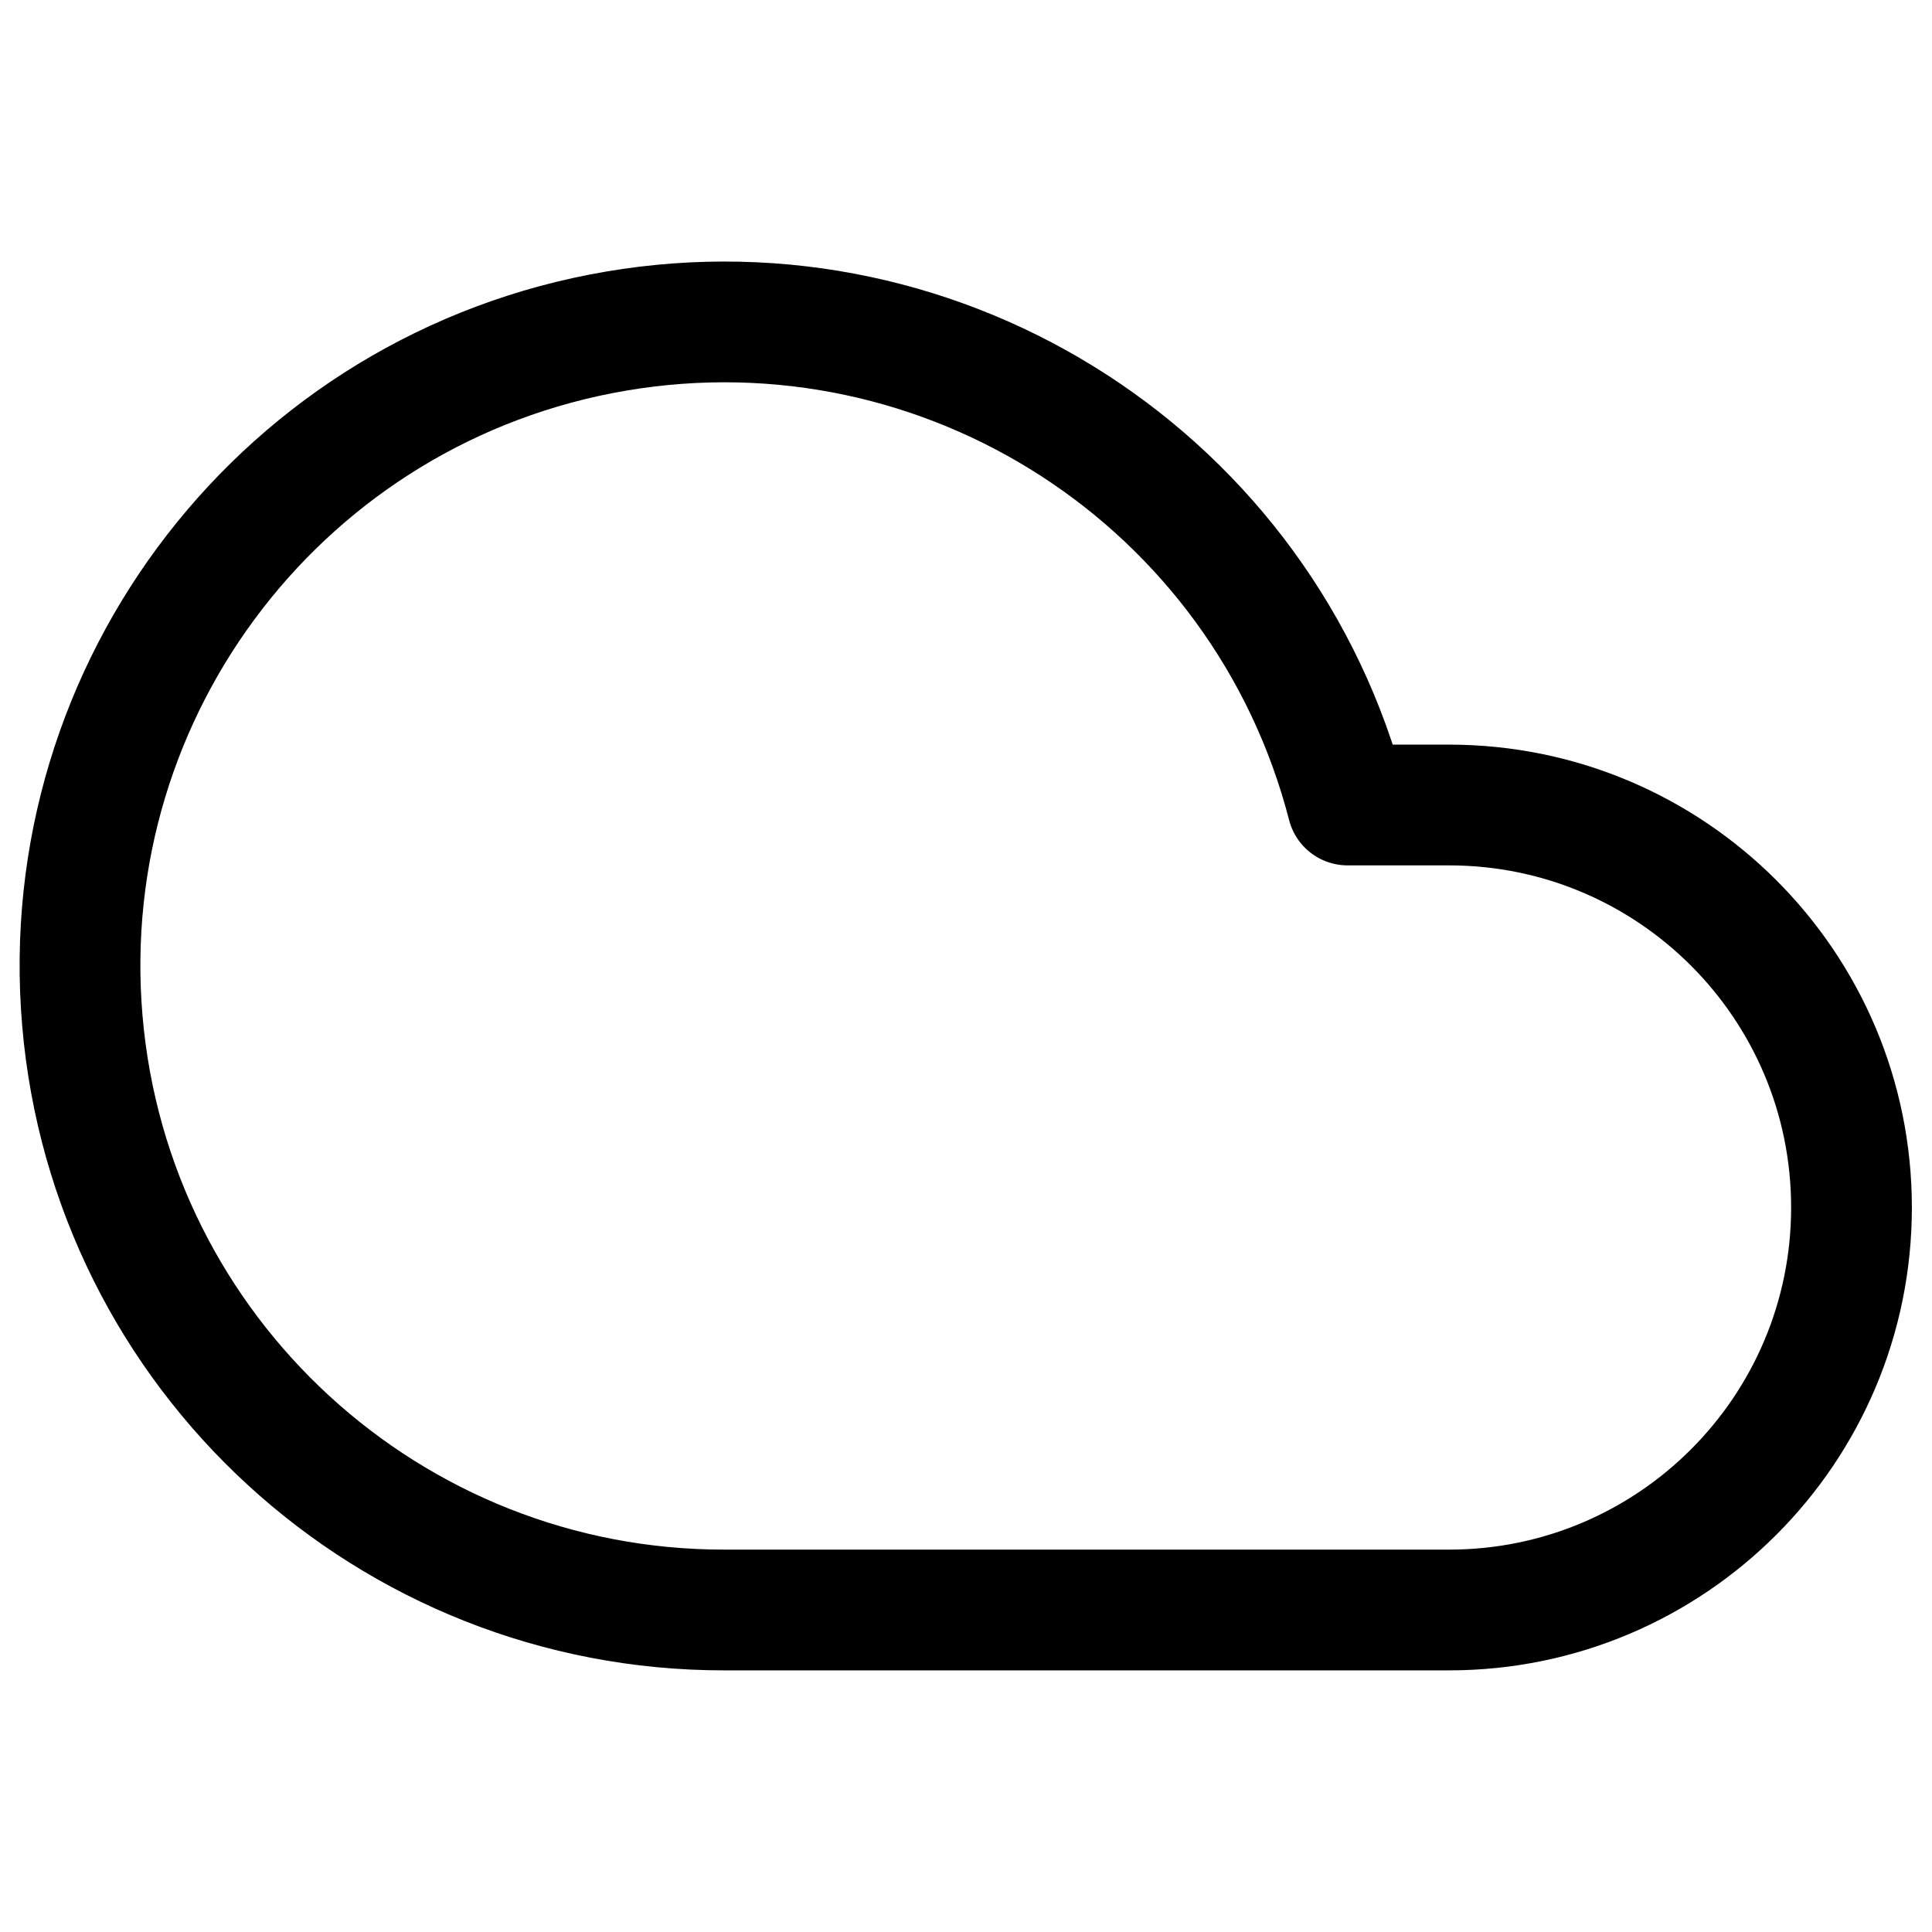
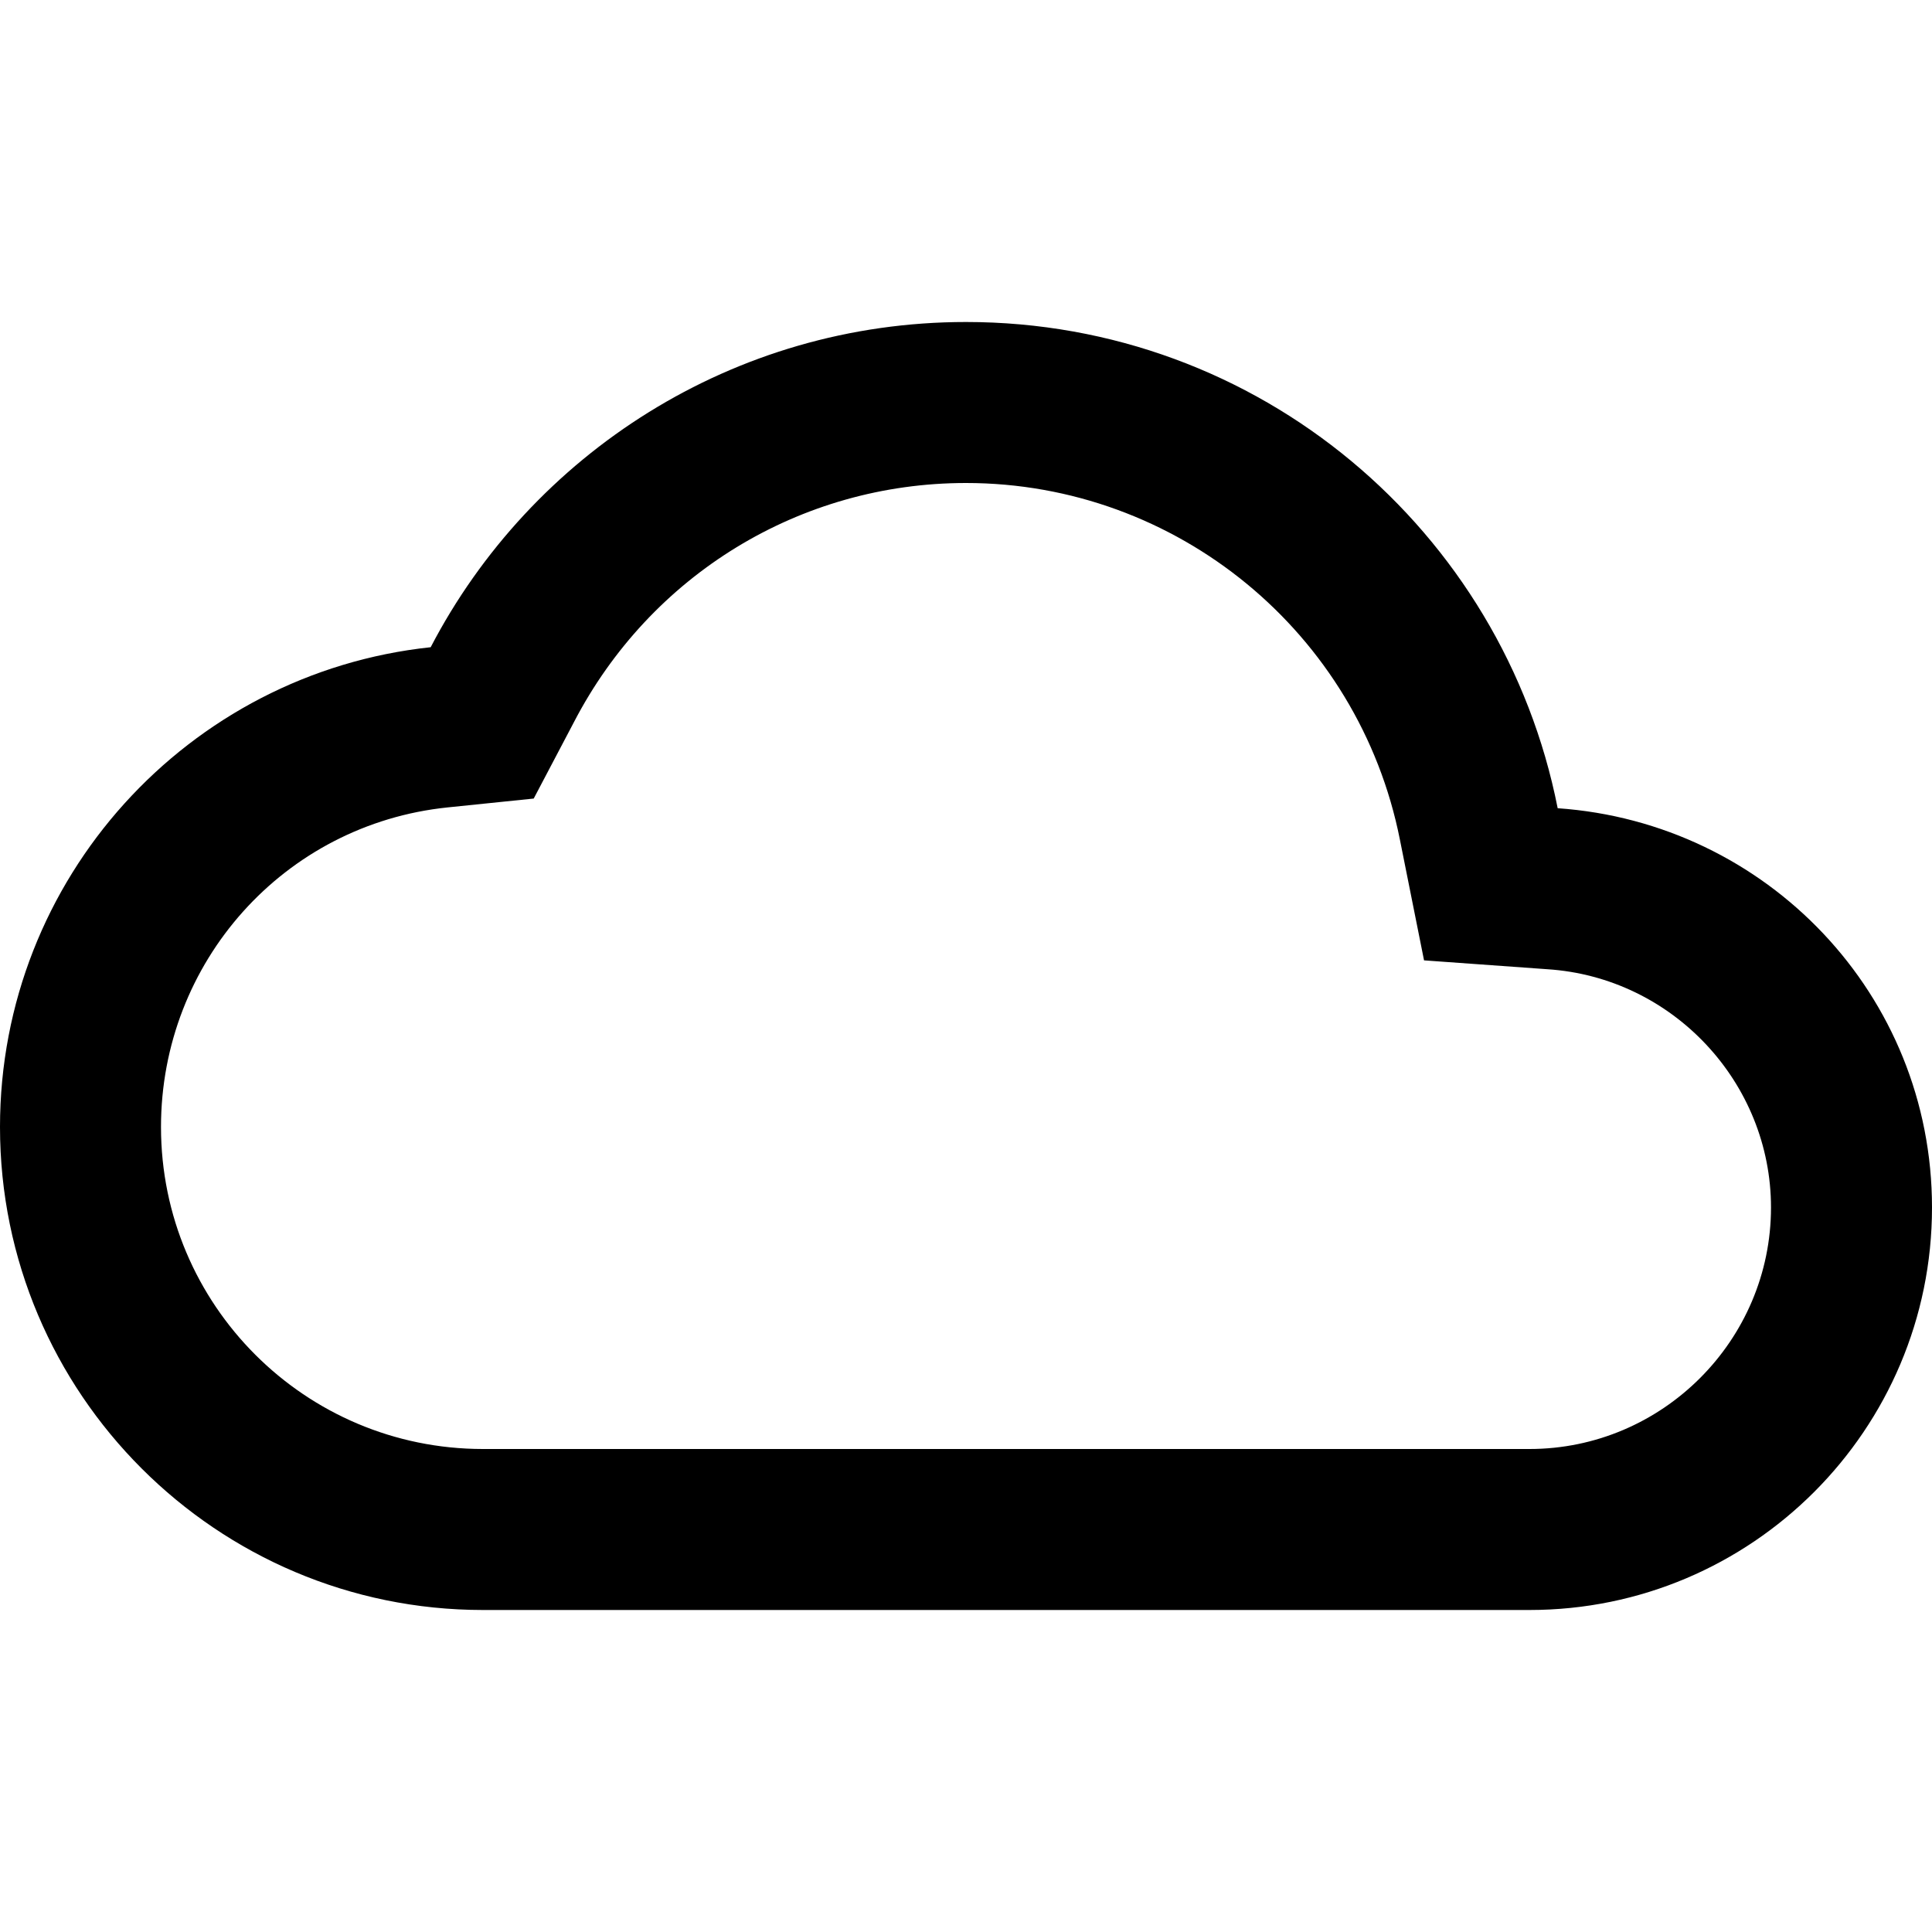
- <svg xmlns="http://www.w3.org/2000/svg" width="24" height="24" viewBox="0 0 24 24" fill="none" stroke="currentColor" stroke-width="1.5" stroke-linecap="round" stroke-linejoin="round" class="feather feather-cloud">
-   <path d="M18 10h-1.26A8 8 0 1 0 9 20h9a5 5 0 0 0 0-10z" />
+ <svg xmlns="http://www.w3.org/2000/svg" height="24px" viewBox="0 0 24 24" width="24px" fill="#000000">
+   <path d="M0 0h24v24H0V0z" fill="none" />
+   <path d="M12 6c2.62 0 4.88 1.86 5.39 4.43l.3 1.5 1.53.11c1.56.1 2.78 1.41 2.78 2.96 0 1.65-1.35 3-3 3H6c-2.21 0-4-1.79-4-4 0-2.05 1.53-3.76 3.56-3.97l1.07-.11.5-.95C8.08 7.14 9.94 6 12 6m0-2C9.11 4 6.6 5.64 5.35 8.04 2.34 8.36 0 10.91 0 14c0 3.31 2.69 6 6 6h13c2.76 0 5-2.24 5-5 0-2.64-2.05-4.78-4.65-4.96C18.67 6.59 15.64 4 12 4z" />
</svg>
